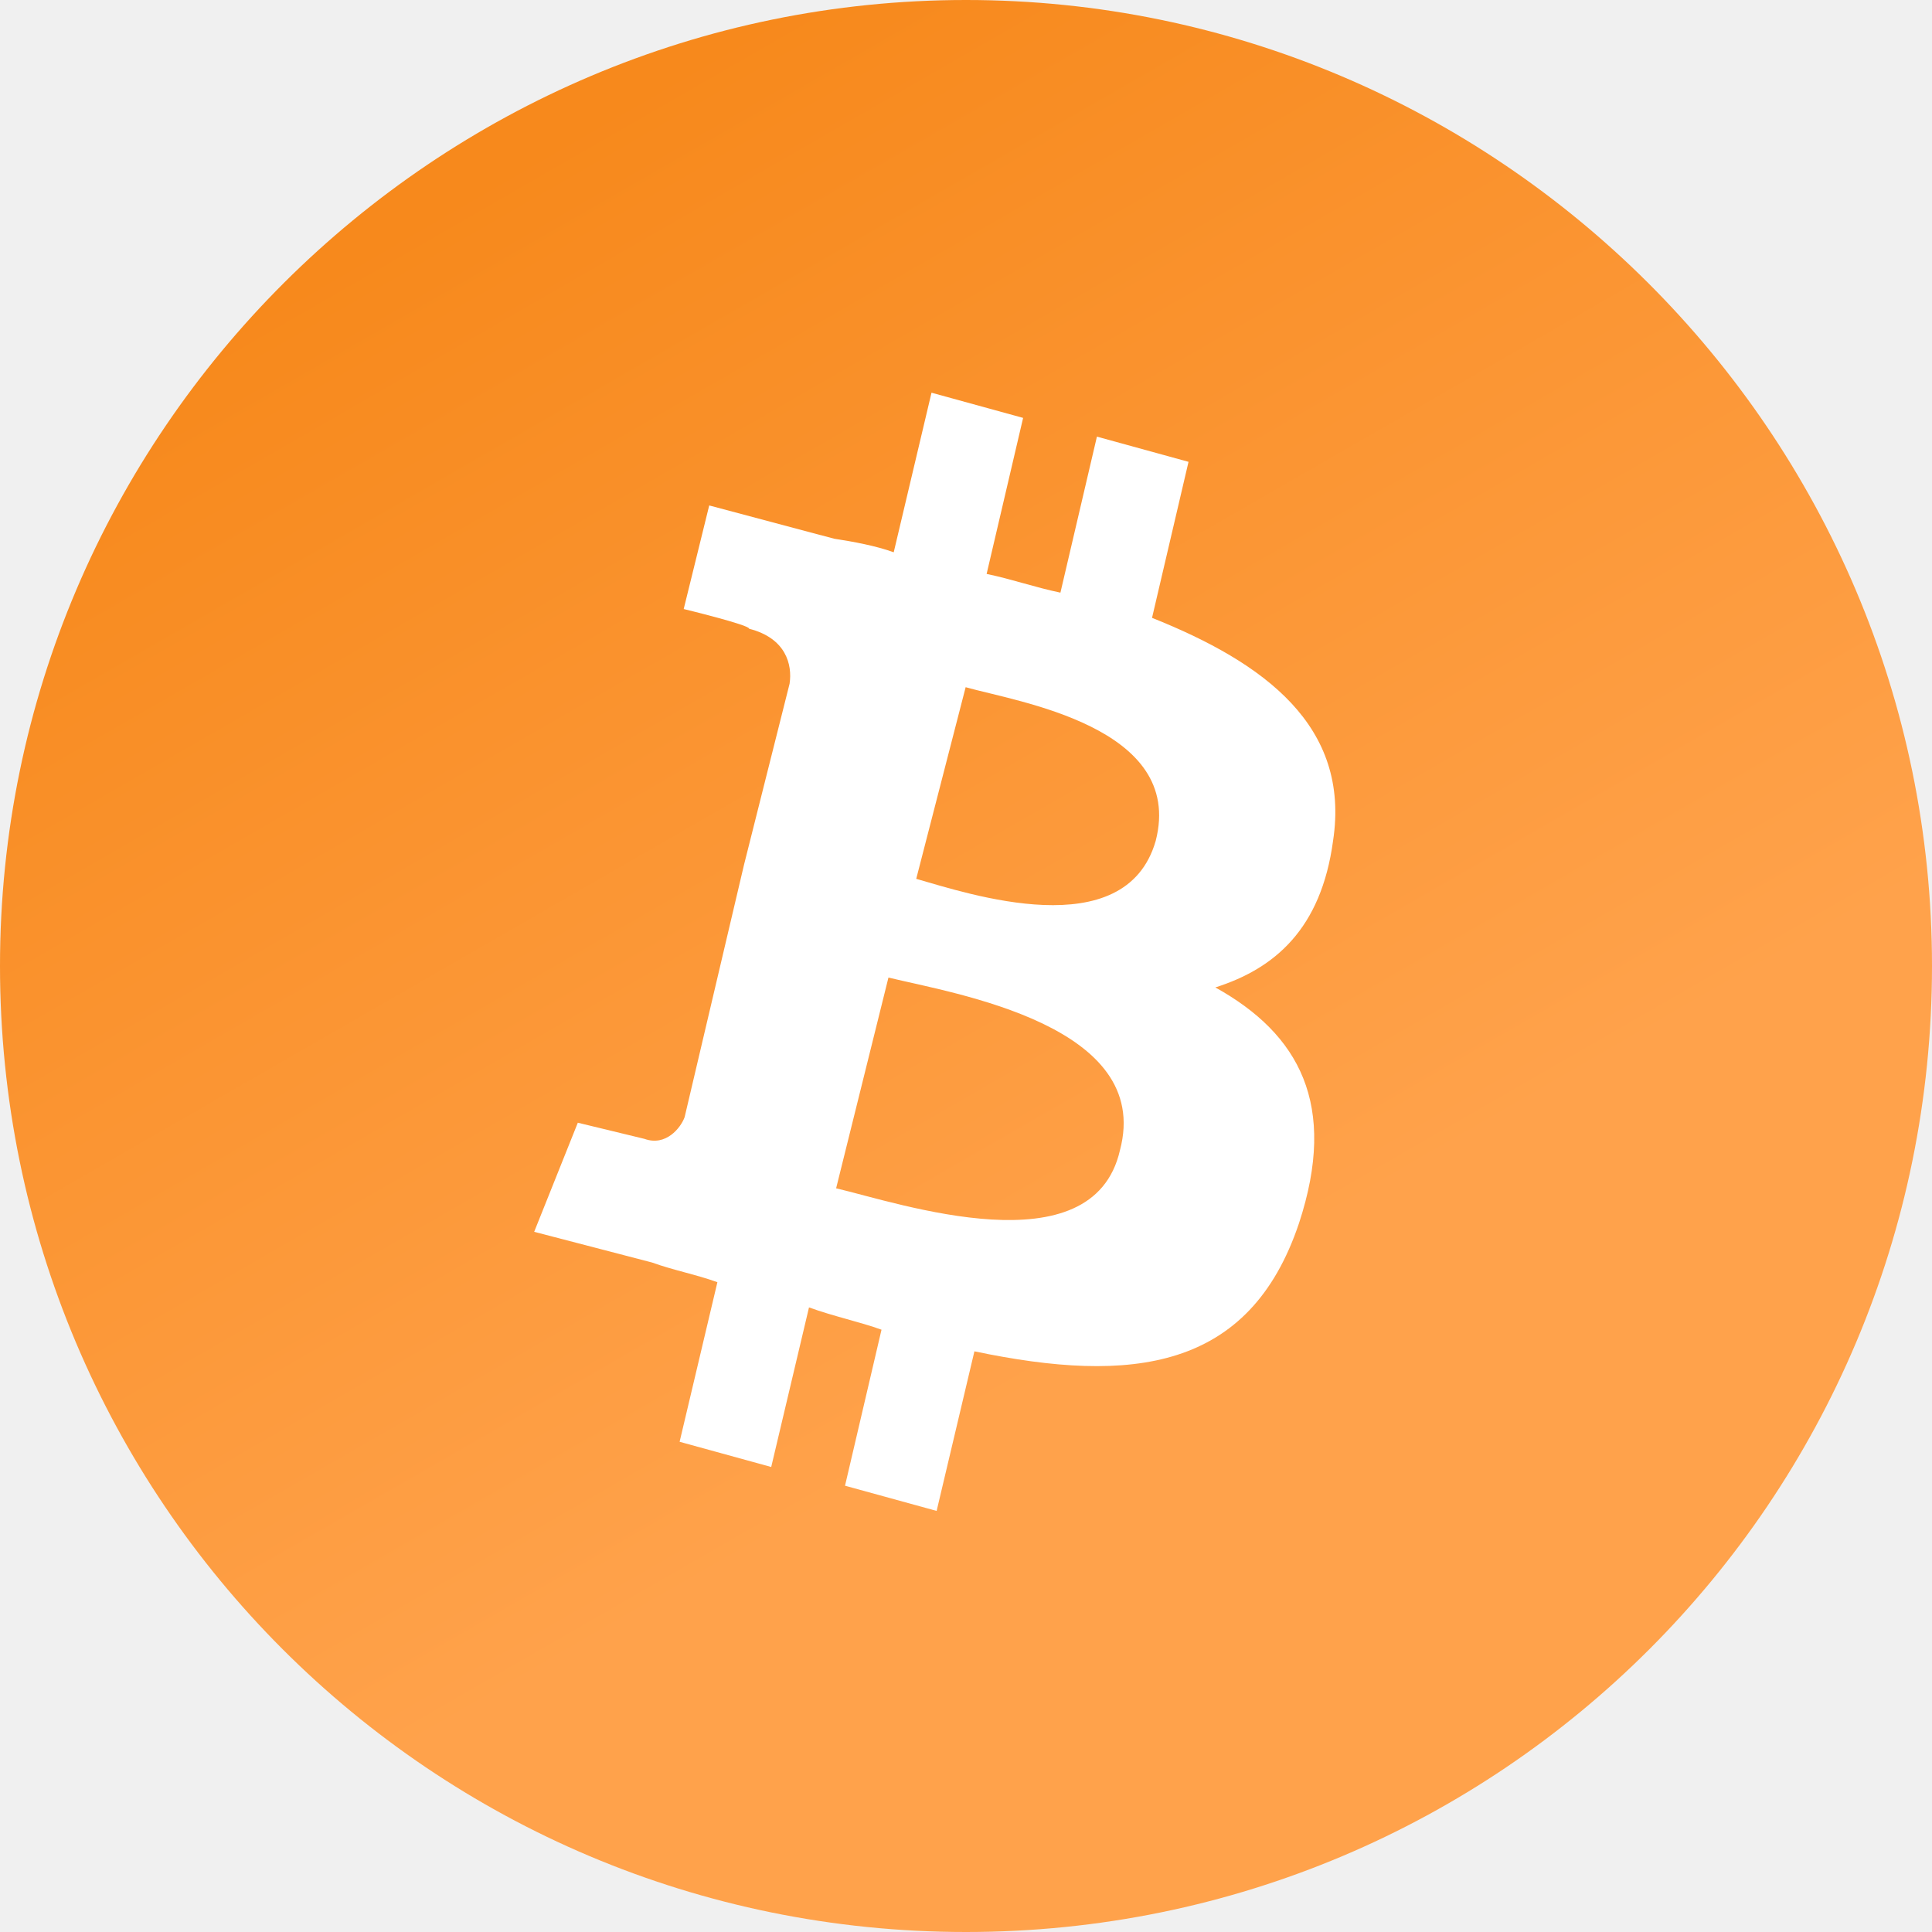
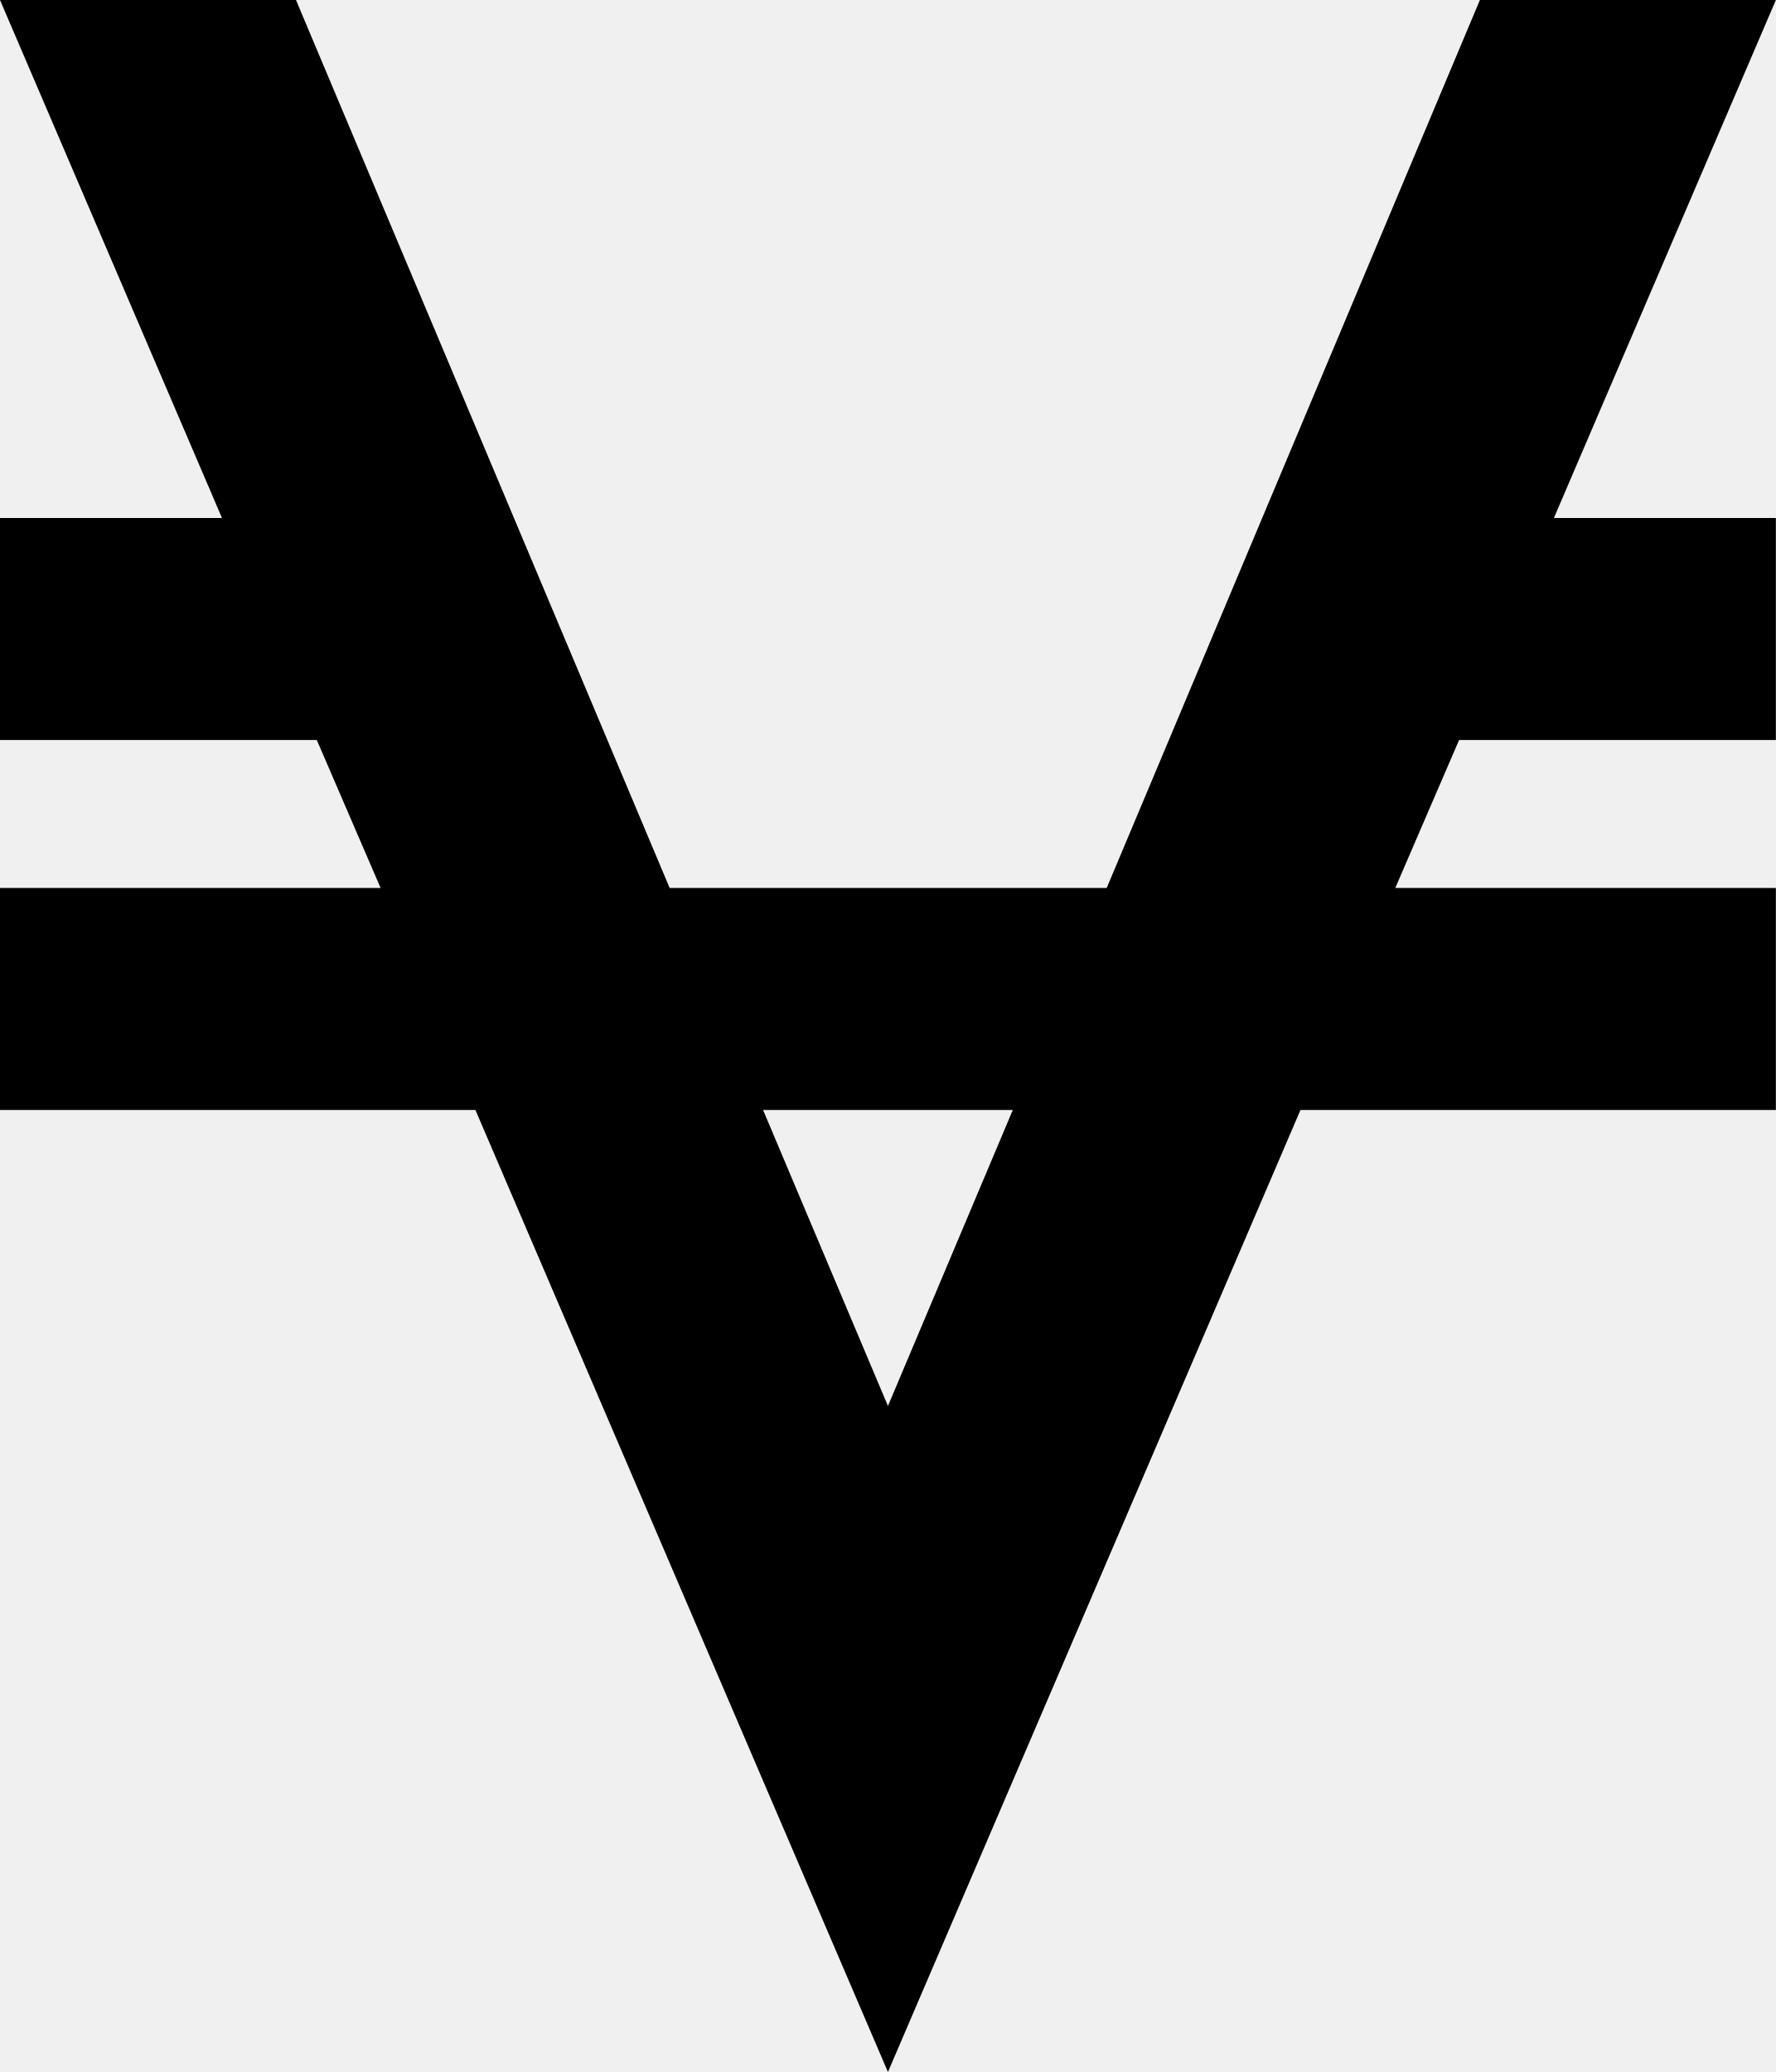
- <svg xmlns="http://www.w3.org/2000/svg" width="100%" height="100%" viewBox="0 0 51 51" version="1.1" xml:space="preserve" style="fill-rule:evenodd;clip-rule:evenodd;stroke-linejoin:round;stroke-miterlimit:1.414;">
-   <path id="coin" d="M25.5,51C39.6,51 51,39.6 51,25.5C51,11.4 39.5,0 25.5,0C11.5,0 0,11.4 0,25.5C0,39.6 11.4,51 25.5,51Z" style="fill:url(#_Linear1);fill-rule:nonzero;" />
-   <g id="BitPay.-Bitcoin_Symbol" transform="matrix(0.939973,0.341249,-0.341249,0.939973,10.2185,-7.19166)">
-     <path d="M33.5,19.1C32.9,16.1 30.2,15.3 27,15.2L26.5,11L24,11.2L24.5,15.4C23.8,15.5 23.2,15.5 22.5,15.6L22,11.4L19.5,11.6L20,15.9C19.5,15.9 18.9,16 18.4,16.1L15,16.4L15.3,19.2C15.3,19.2 17.1,19 17.1,19.1C18.1,19 18.5,19.6 18.6,20.1L19.1,25C19.2,25 19.3,25 19.4,25C19.3,25 19.2,25 19.1,25L19.9,31.8C19.9,32.1 19.7,32.7 19.1,32.7L17.3,32.9L17.2,36L20.4,35.7C21,35.7 21.6,35.6 22.2,35.6L22.7,39.9L25.2,39.7L24.7,35.4C25.4,35.4 26.1,35.3 26.7,35.3L27.2,39.5L29.7,39.3L29.2,35C33.4,34.4 36.2,33 36.1,28.9C36,25.6 34.4,24.2 31.9,23.8C33.2,22.8 34,21.4 33.5,19.1ZM31,28.7C31.4,31.9 26,32 24.3,32.2L23.7,26.5C25.5,26.3 30.7,25.3 31,28.7ZM23.5,23.8L23,18.6C24.4,18.5 28.8,17.6 29.1,20.7C29.3,23.6 24.9,23.7 23.5,23.8Z" style="fill:white;fill-rule:nonzero;" />
-   </g>
-   <defs>
-     <linearGradient id="_Linear1" x1="0" y1="0" x2="1" y2="0" gradientUnits="userSpaceOnUse" gradientTransform="matrix(-17.5917,-30.4347,30.4347,-17.5917,30.8557,34.8191)">
-       <stop offset="0" style="stop-color:rgb(255,162,75);stop-opacity:1" />
-       <stop offset="1" style="stop-color:rgb(247,137,28);stop-opacity:1" />
-     </linearGradient>
-   </defs>
+ <svg xmlns="http://www.w3.org/2000/svg" viewBox="0 0 402 469" version="1.1" id="svg4844" width="402" height="469">
+   <defs id="defs4848" />
+   <path d="M 402,0 H 335 L 250.517,201 H 151.588 L 67,0 H 0 L 50.25,117.25 H 0 V 167.5 H 71.711 L 86.158,201 H 0 v 50.25 H 107.619 L 201,469 294.381,251.25 H 402 V 201 h -86.158 l 14.447,-33.5 H 402 v -50.25 h -50.25 z m -201,318.25 -28.266,-67 h 56.531 z" id="path4842" style="stroke-width:1.047" />
</svg>
